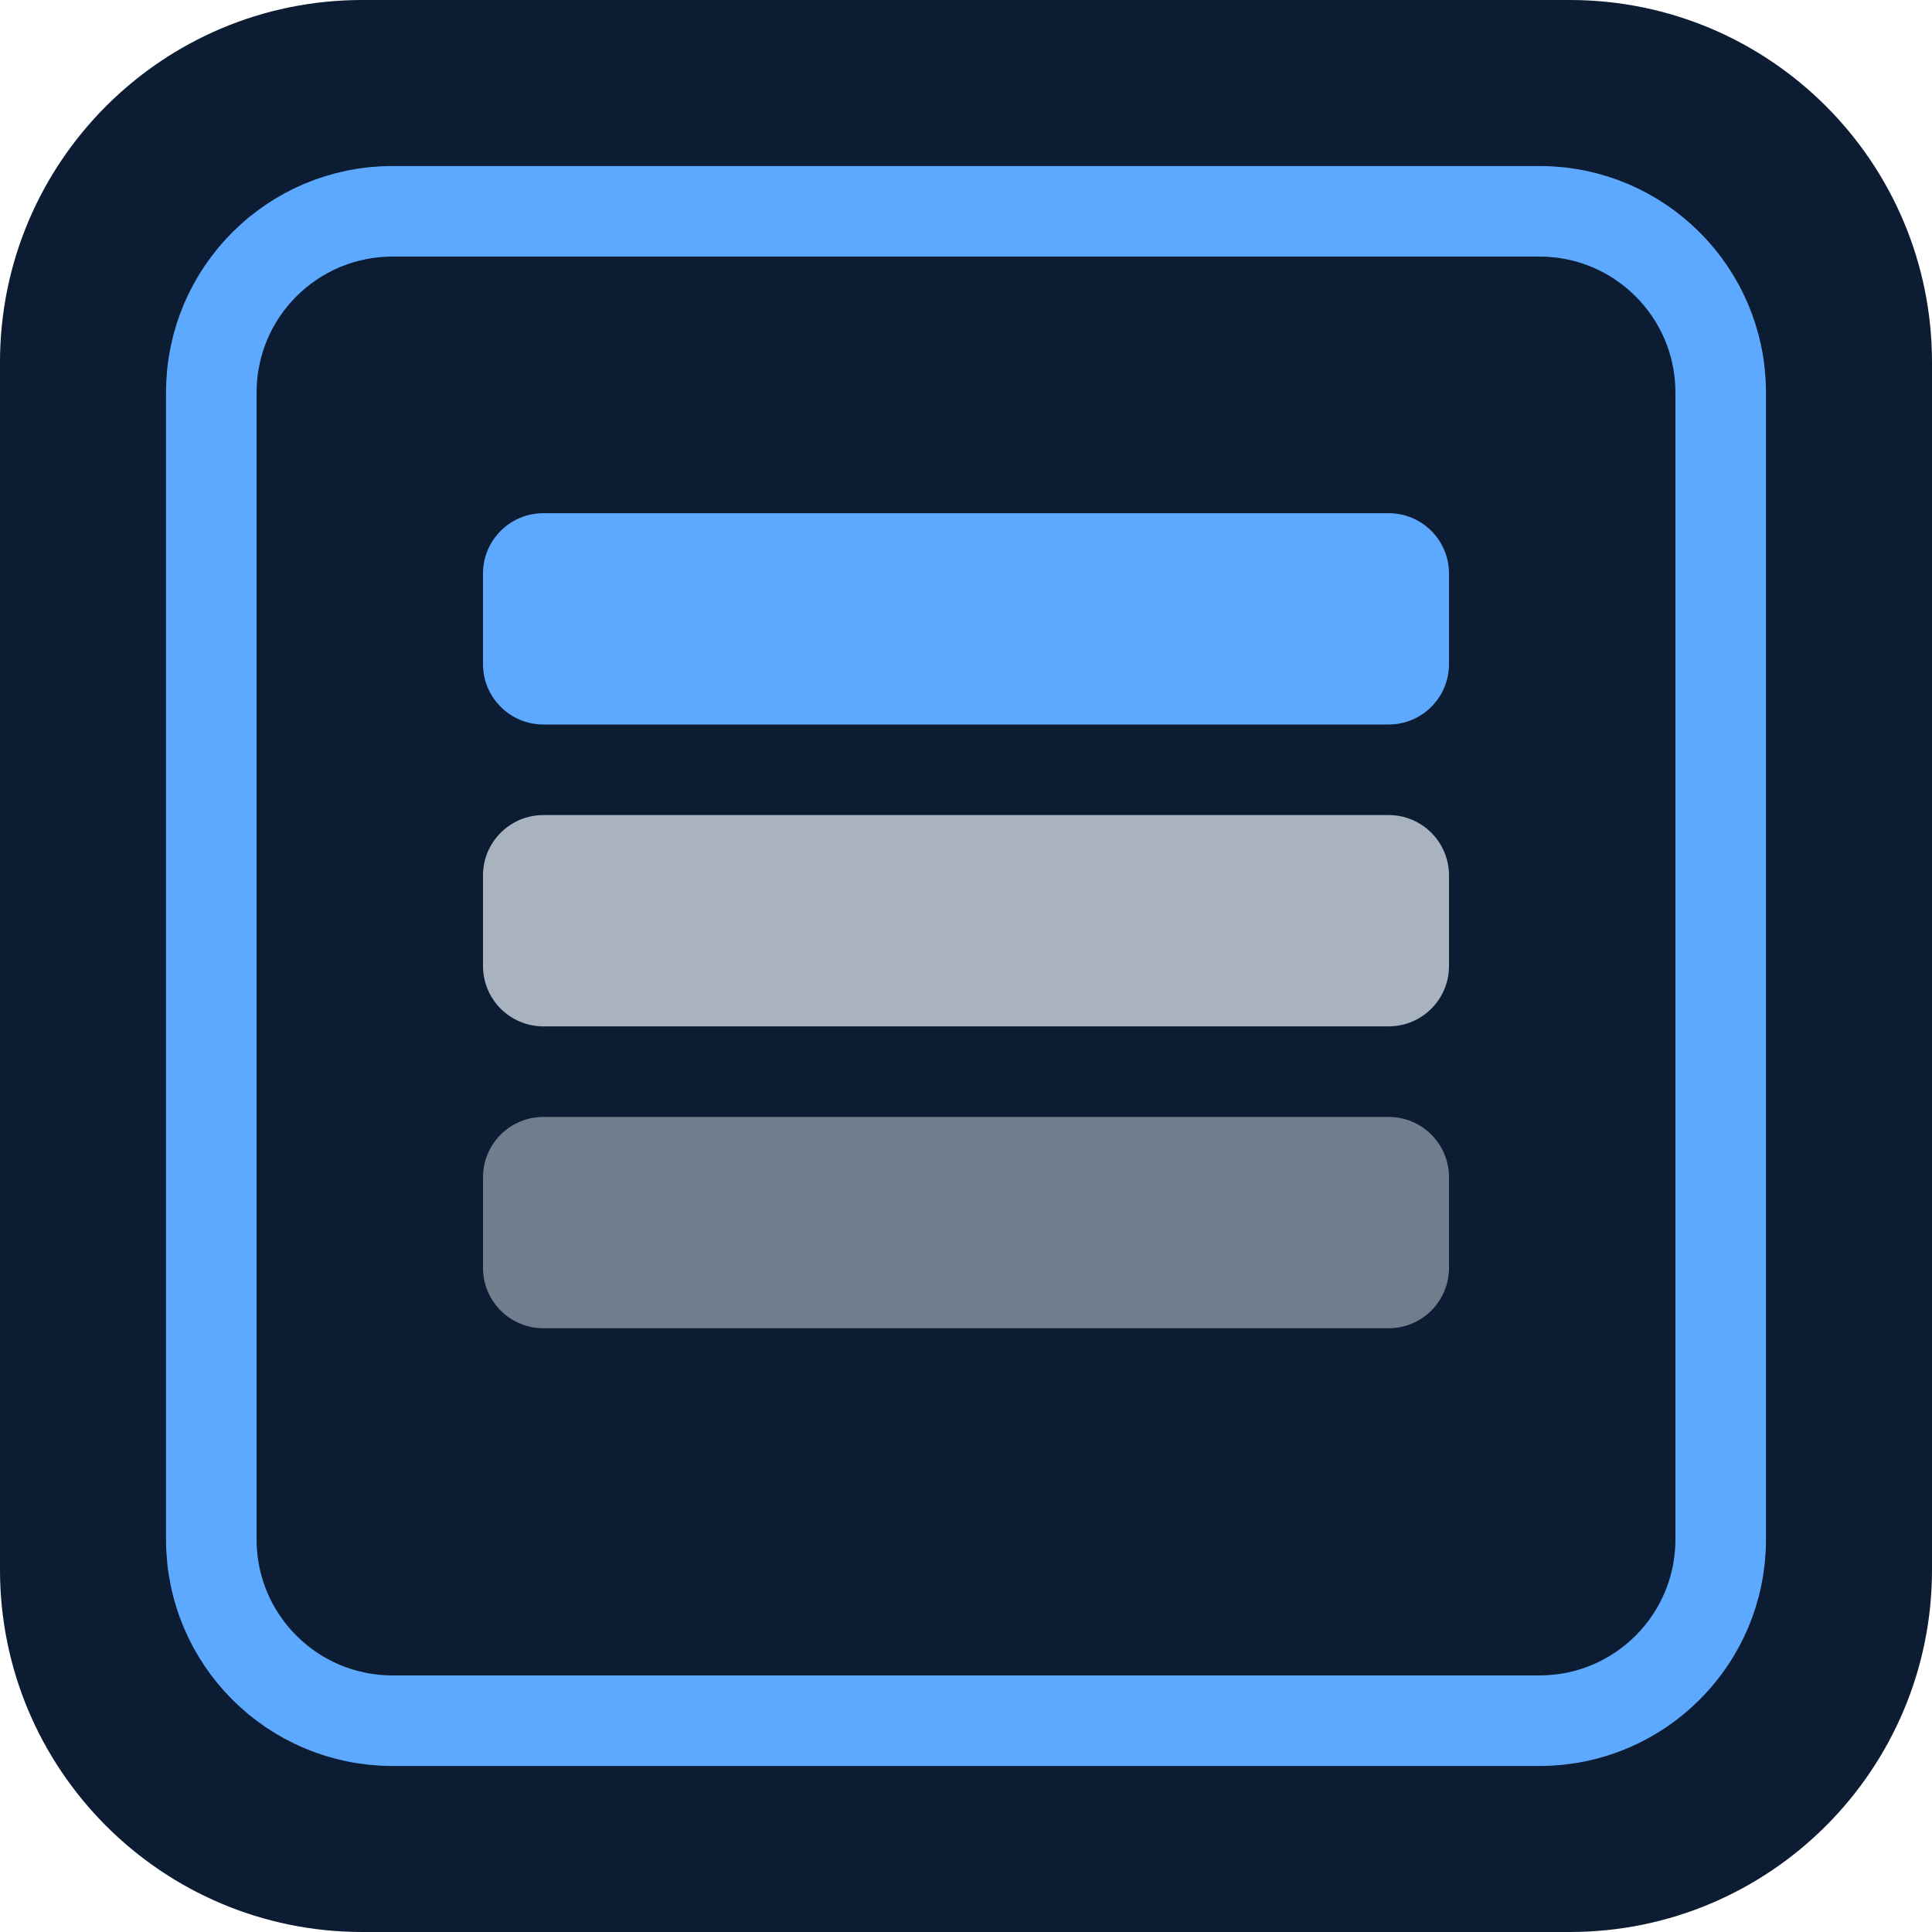
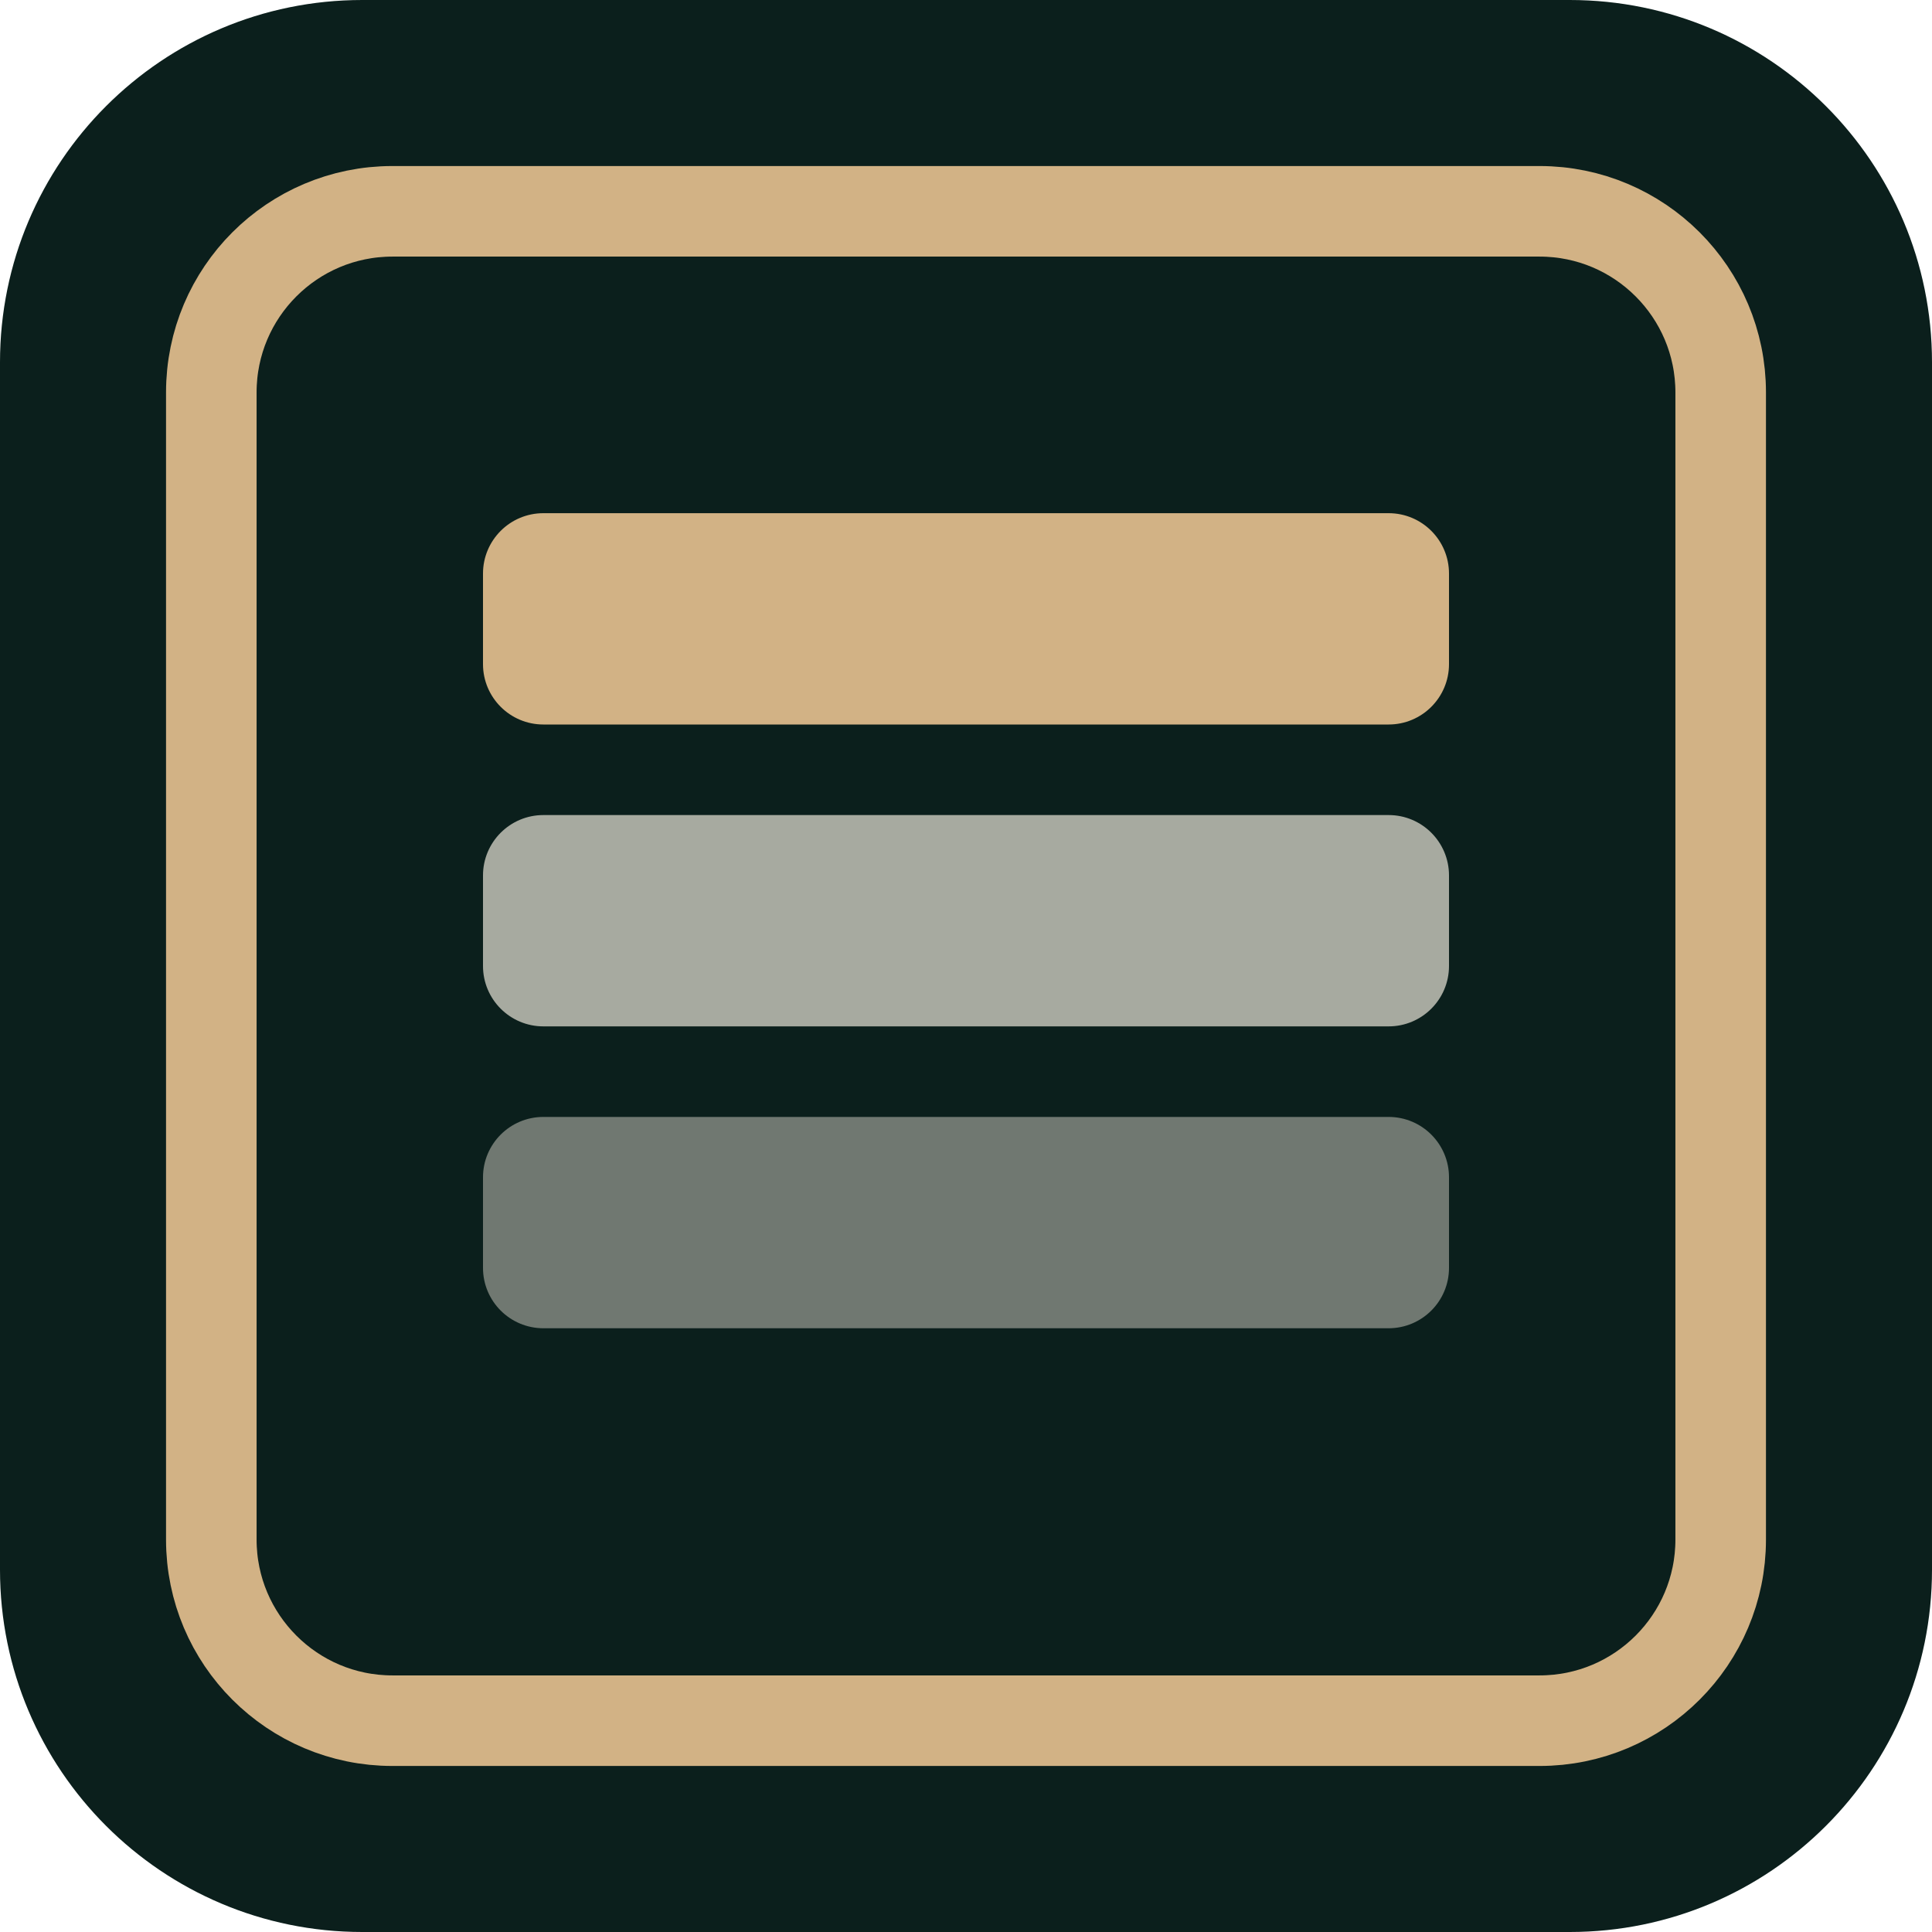
<svg xmlns="http://www.w3.org/2000/svg" width="32" height="32" viewBox="0 0 32 32" fill="none">
-   <rect width="32" height="32" rx="6" fill="#0C1D33" />
-   <rect x="3.5" y="3.5" width="25" height="25" rx="3" stroke="#5CA9FF" stroke-width="1.5" />
-   <rect x="8" y="18.5" width="16" height="3.5" rx="1" fill="#EAF2FB" opacity="0.45" />
-   <rect x="8" y="13.5" width="16" height="3.5" rx="1" fill="#EAF2FB" opacity="0.7" />
-   <rect x="8" y="8.5" width="16" height="3.5" rx="1" fill="#5CA9FF" />
+   <rect width="32" height="32" rx="6" fill="#0B1F1C" />
+   <rect x="3.5" y="3.5" width="25" height="25" rx="3" stroke="#D2B285" stroke-width="1.5" />
+   <rect x="8" y="18.5" width="16" height="3.5" rx="1" fill="#EAE5D9" opacity="0.45" />
+   <rect x="8" y="13.5" width="16" height="3.5" rx="1" fill="#EAE5D9" opacity="0.7" />
+   <rect x="8" y="8.5" width="16" height="3.5" rx="1" fill="#D2B285" />
</svg>
